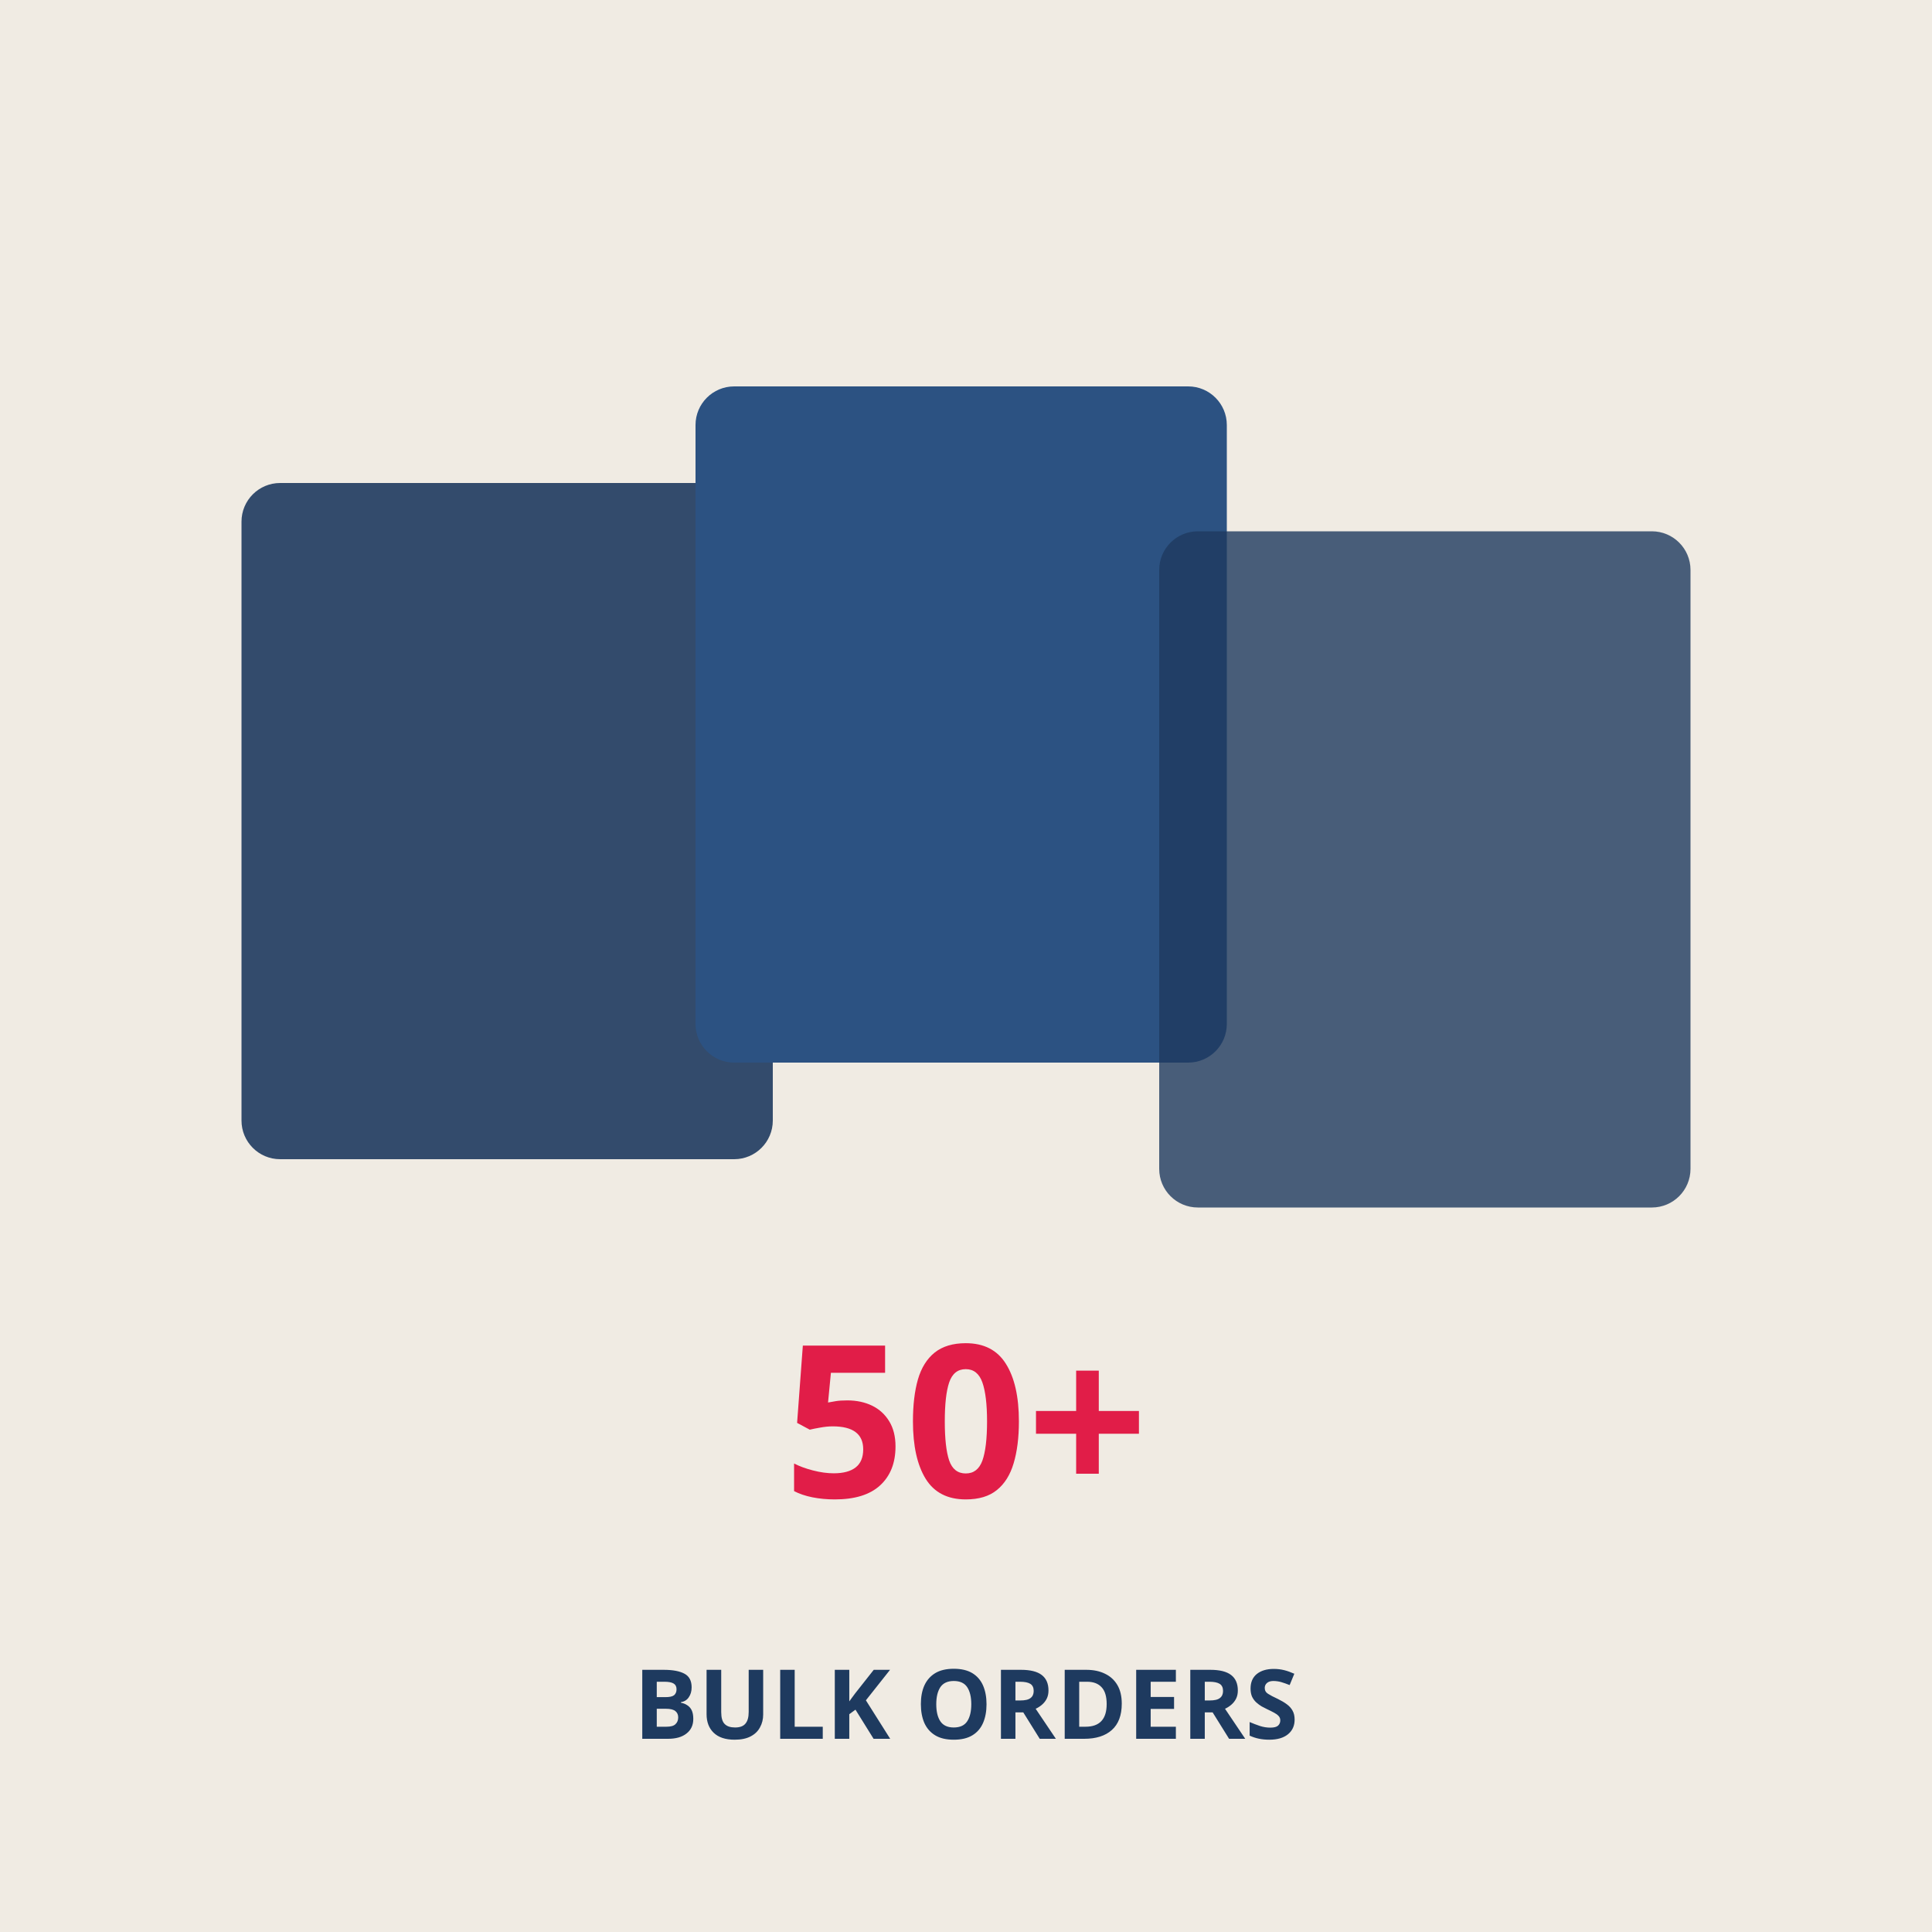
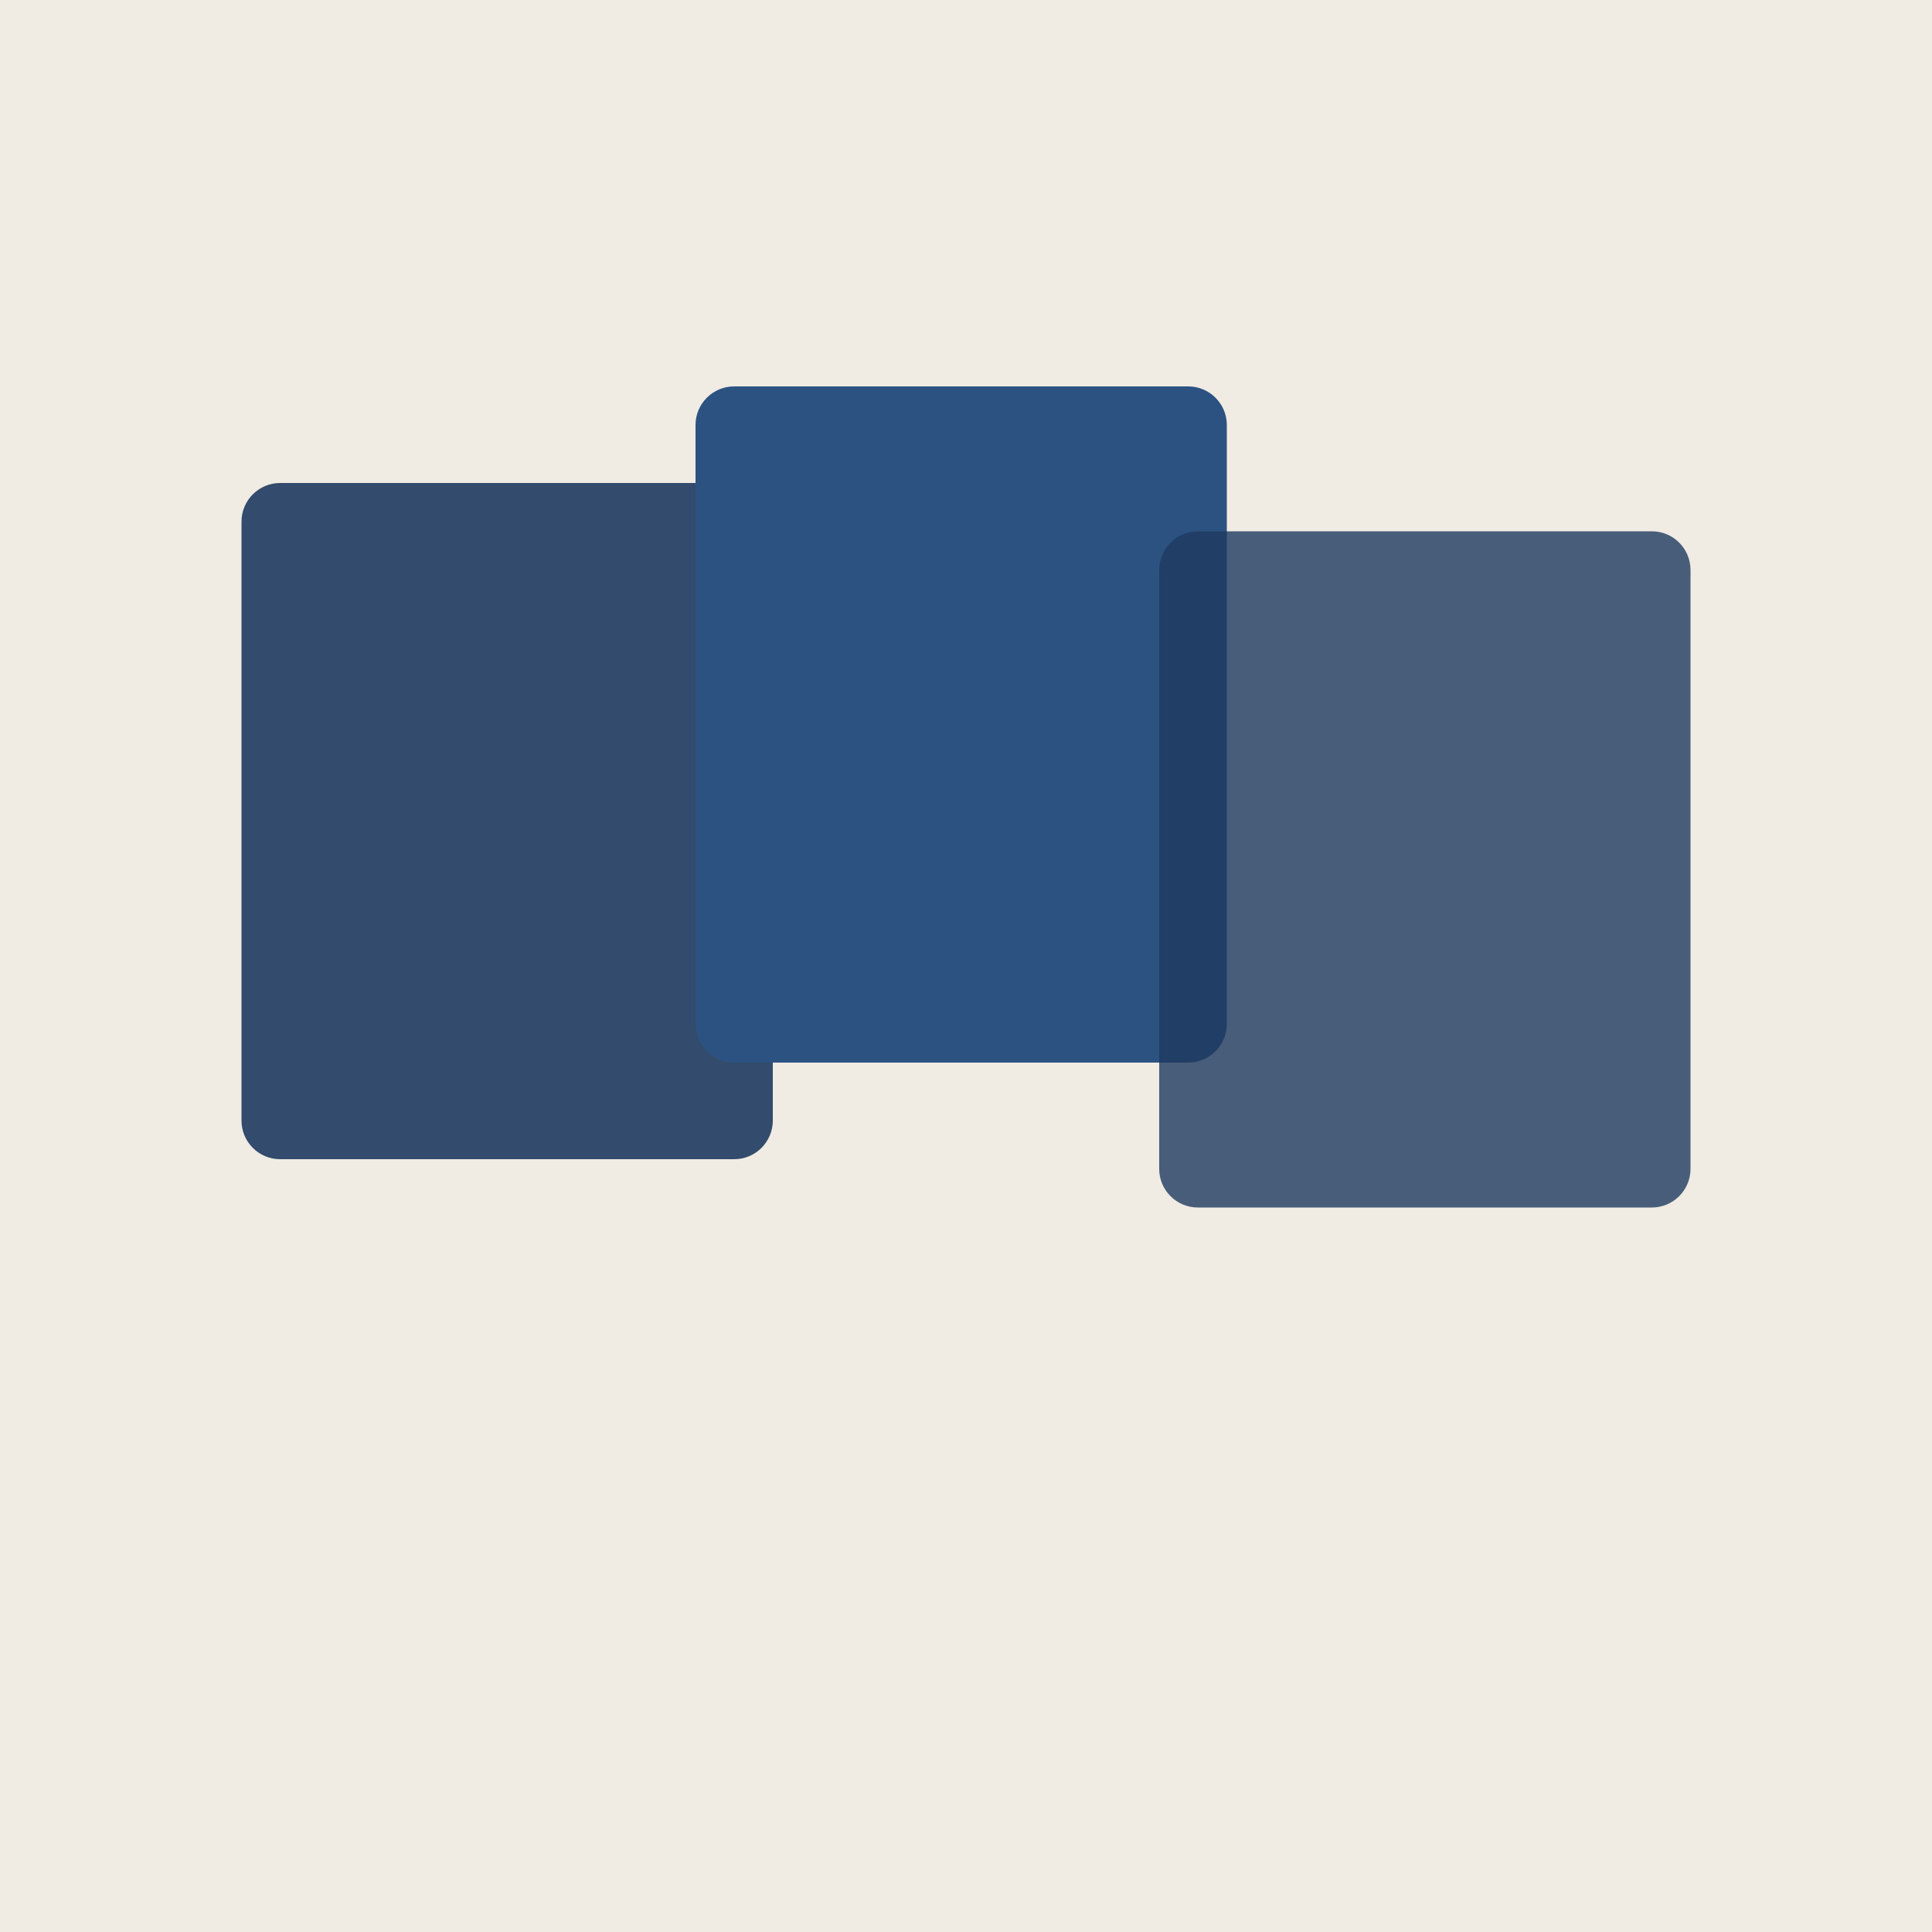
<svg xmlns="http://www.w3.org/2000/svg" viewBox="0 0 200 200" fill="none">
  <rect width="200" height="200" fill="#f0ebe3" />
  <rect x="25" y="50" width="55" height="70" rx="4" fill="#1e3a5f" opacity="0.9" />
  <rect x="72" y="40" width="55" height="70" rx="4" fill="#2c5282" />
  <rect x="120" y="55" width="55" height="70" rx="4" fill="#1e3a5f" opacity="0.8" />
-   <text x="100" y="155" text-anchor="middle" font-family="system-ui" font-size="22" font-weight="800" fill="#e11d48">50+</text>
-   <text x="100" y="180" text-anchor="middle" font-family="system-ui" font-size="10" font-weight="700" fill="#1e3a5f">BULK ORDERS</text>
</svg>
